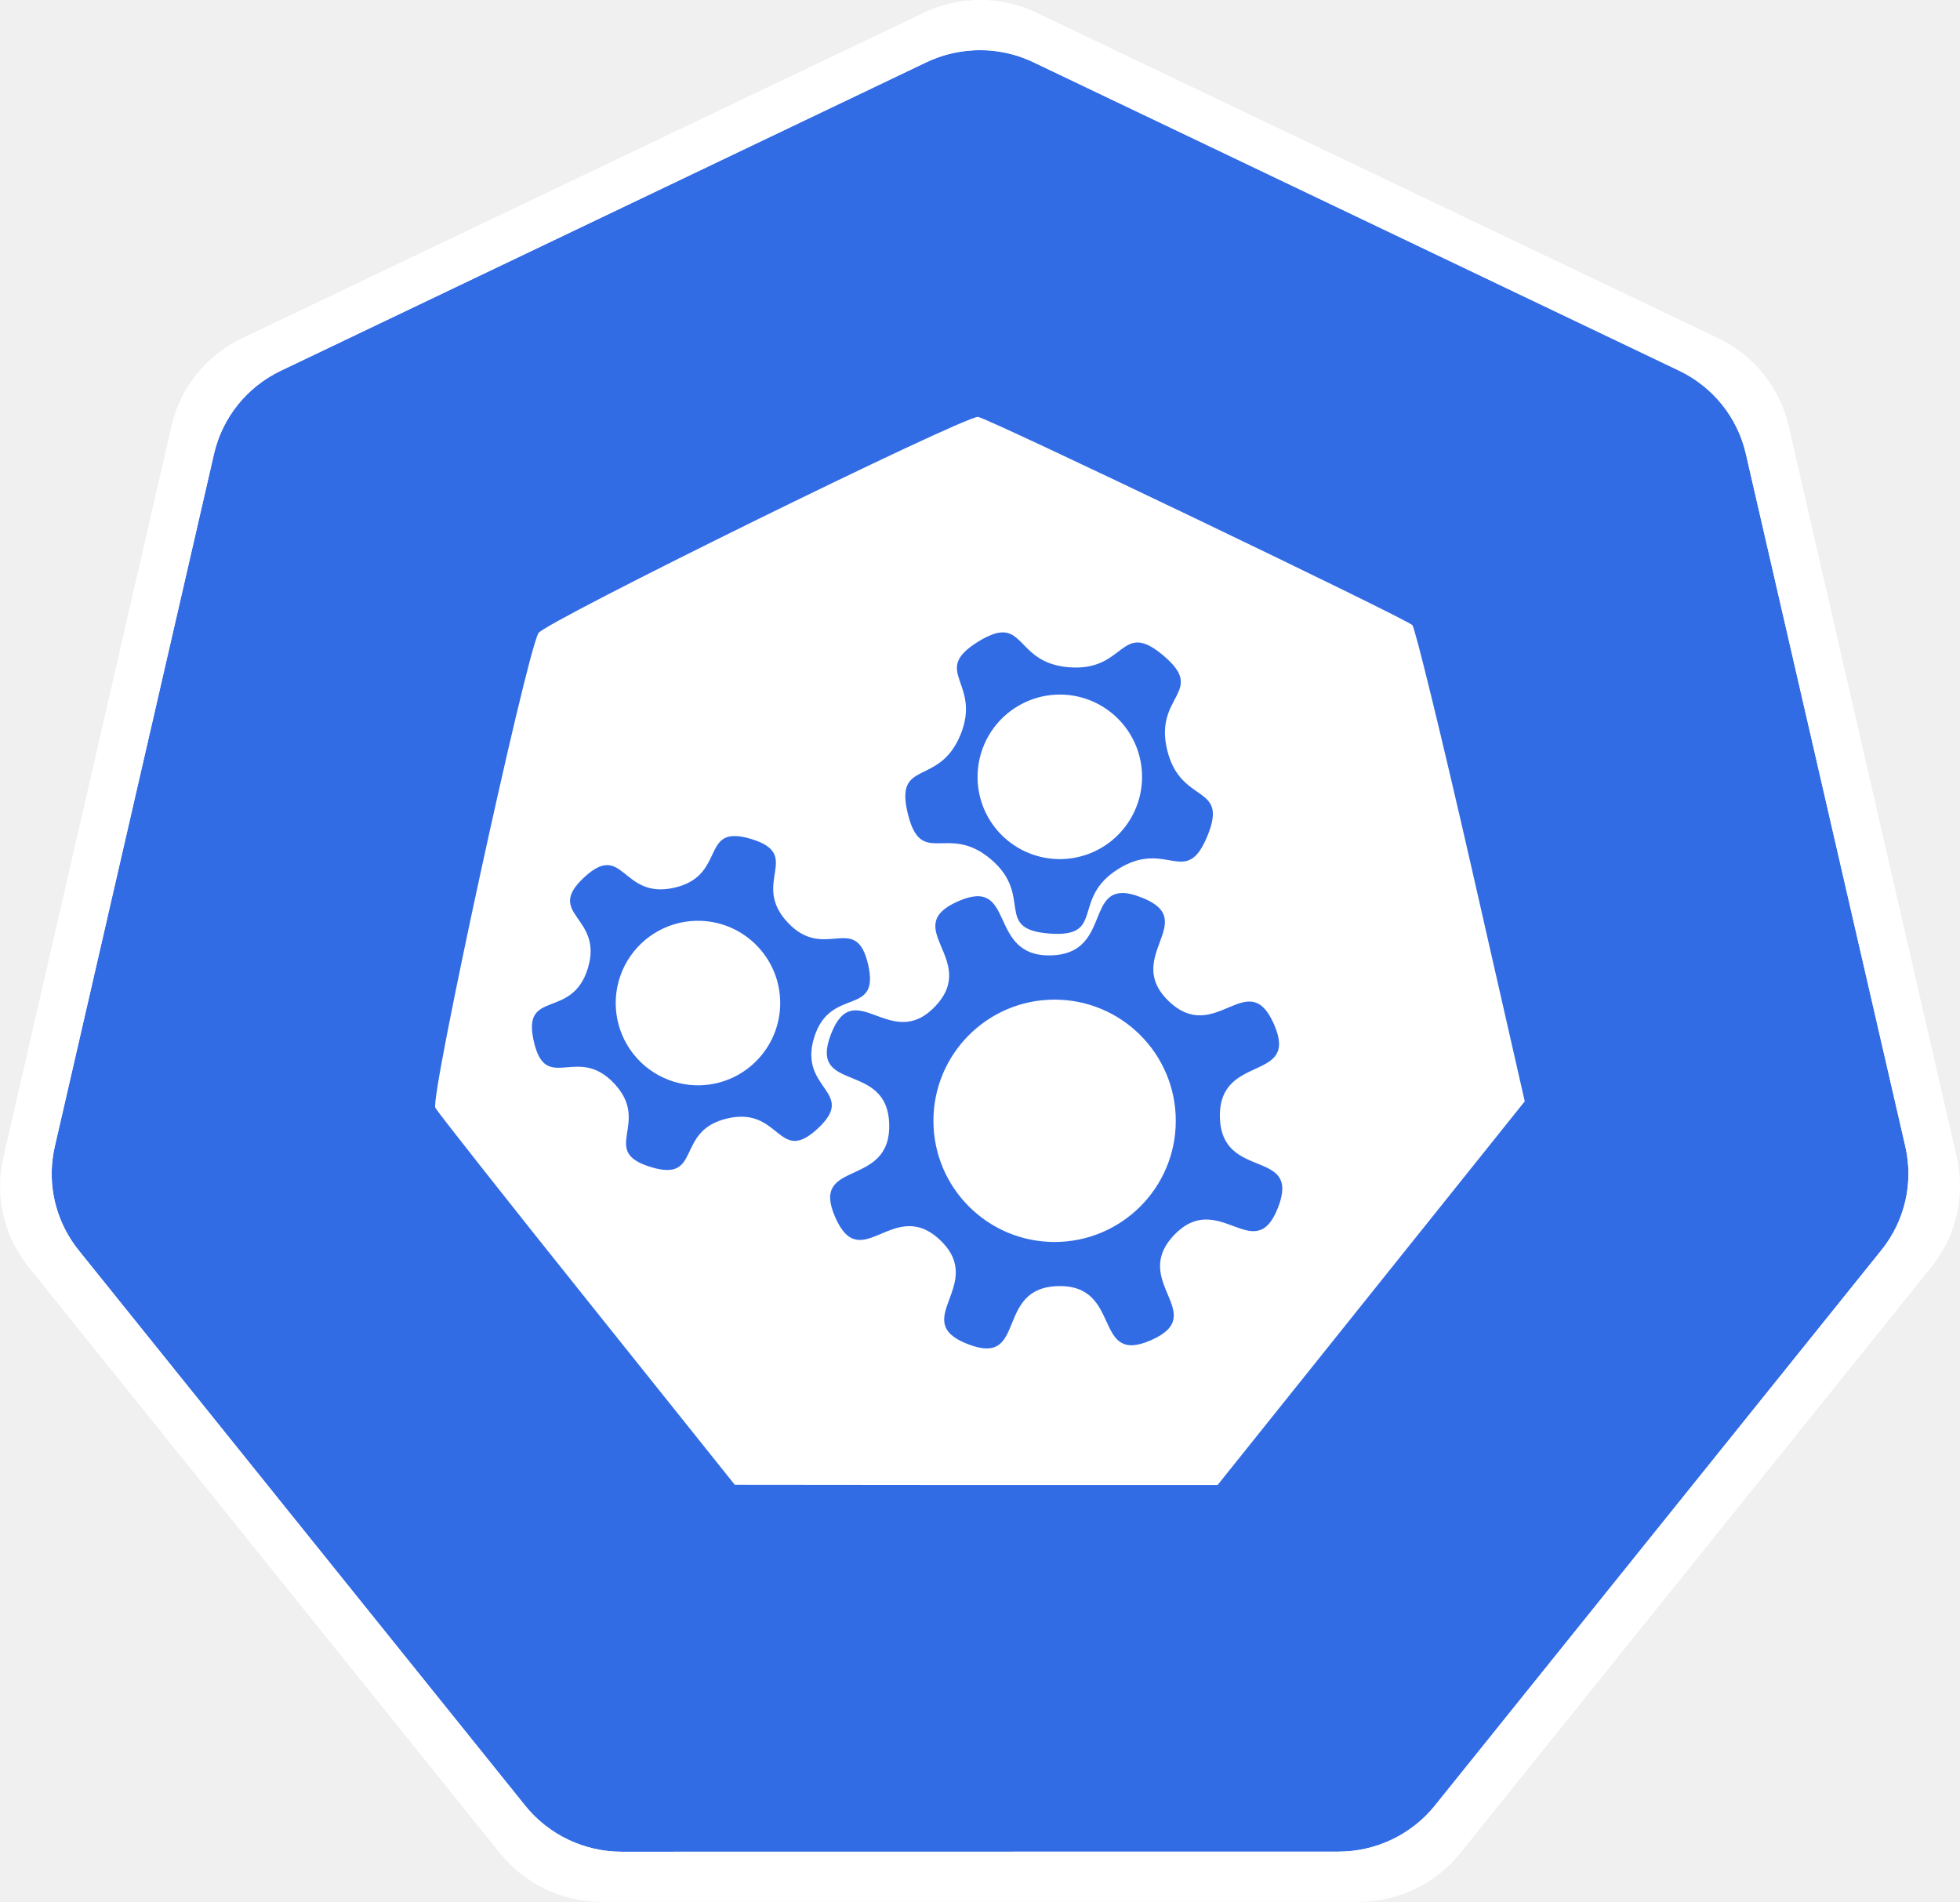
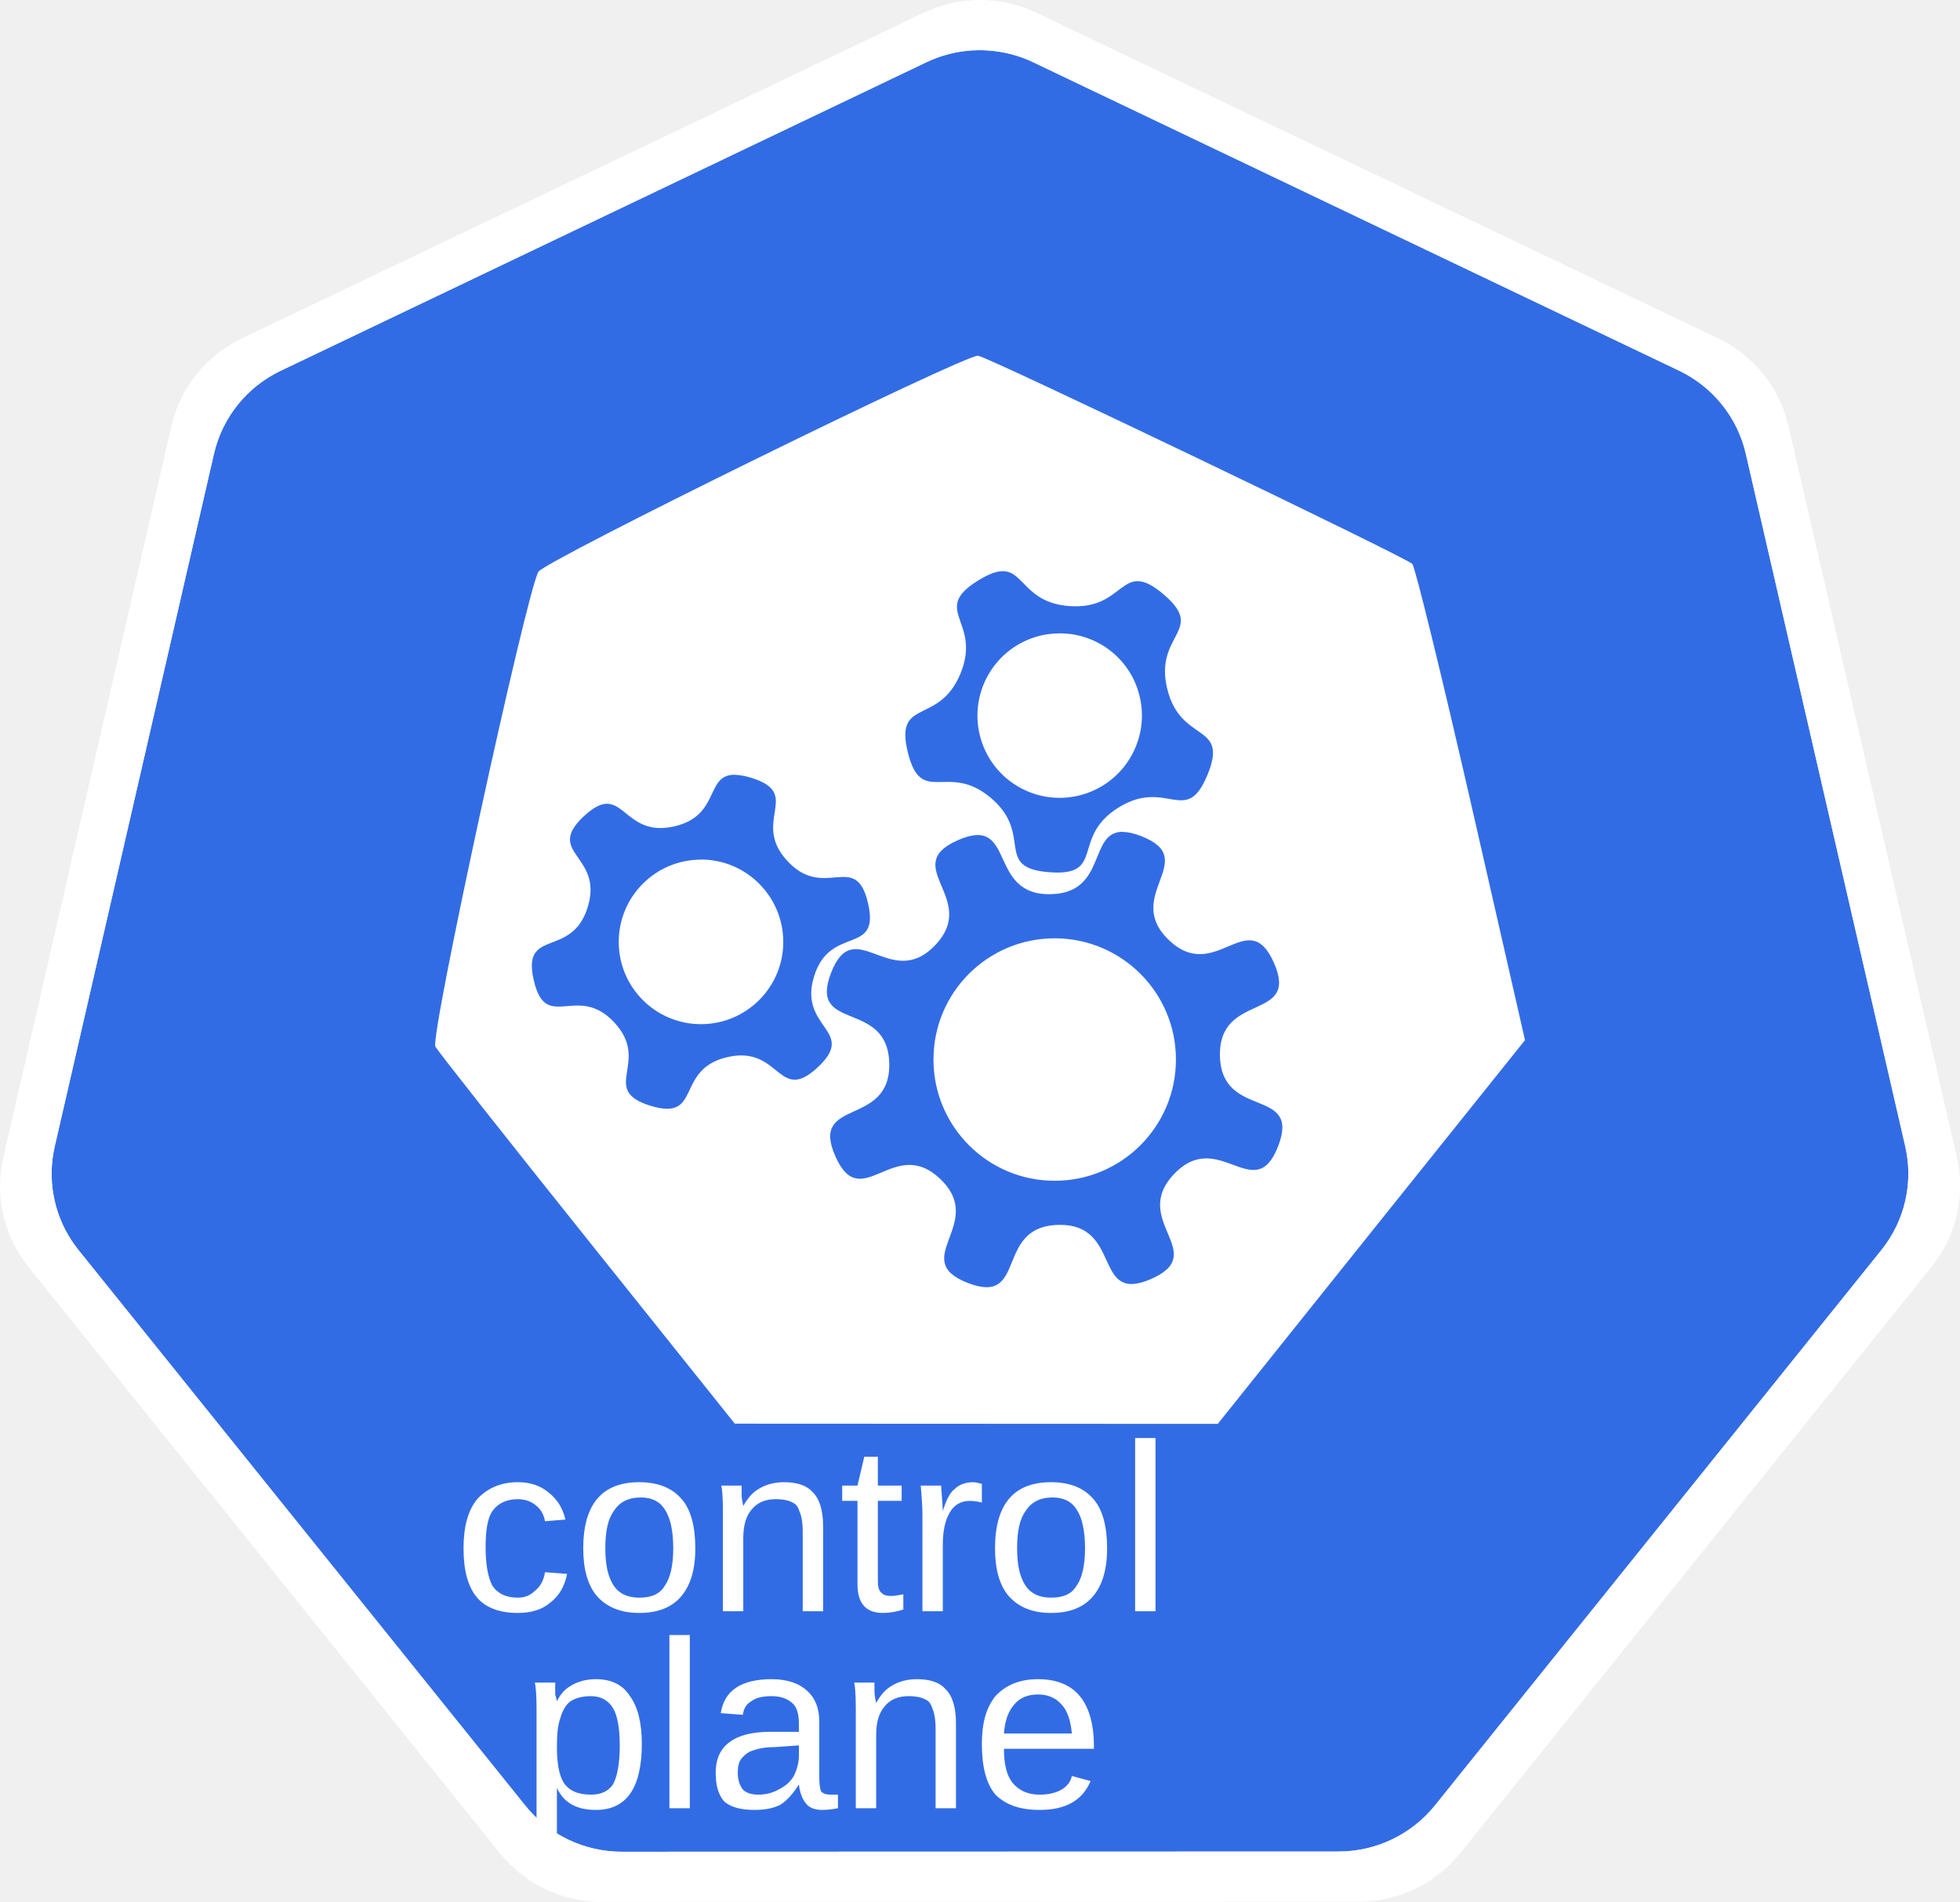
- <svg xmlns="http://www.w3.org/2000/svg" width="68.165" height="66.143" viewBox="0 0 18.035 17.5">
-   <path d="M-6.85 4.272a1.12 1.11 0 0 0-.428.109l-5.852 2.796a1.12 1.11 0 0 0-.606.753l-1.444 6.282a1.12 1.11 0 0 0 .152.85 1.12 1.11 0 0 0 .064.089l4.05 5.037a1.12 1.11 0 0 0 .876.417l6.496-.001a1.12 1.11 0 0 0 .875-.417l4.049-5.038a1.12 1.11 0 0 0 .216-.939L.152 7.93a1.12 1.11 0 0 0-.605-.753L-6.307 4.38a1.12 1.11 0 0 0-.542-.109Z" style="fill:#326ce5;fill-opacity:1;stroke:none;stroke-width:0;stroke-miterlimit:4;stroke-dasharray:none;stroke-opacity:1" transform="matrix(1.01489 0 0 1.01489 15.91 -3.873)" />
-   <path d="M-6.852 3.818a1.181 1.172 0 0 0-.452.115l-6.18 2.951a1.181 1.172 0 0 0-.638.795l-1.524 6.63a1.181 1.172 0 0 0 .16.9 1.181 1.172 0 0 0 .067.093l4.276 5.317a1.181 1.172 0 0 0 .924.44h6.858a1.181 1.172 0 0 0 .923-.44L1.837 15.3a1.181 1.172 0 0 0 .228-.99L.54 7.677a1.181 1.172 0 0 0-.64-.795l-6.178-2.95a1.181 1.172 0 0 0-.573-.115Zm.003.455a1.12 1.11 0 0 1 .542.108l5.853 2.795a1.12 1.11 0 0 1 .606.753l1.446 6.281a1.12 1.11 0 0 1-.216.94l-4.05 5.037a1.12 1.11 0 0 1-.875.417l-6.496.001a1.12 1.11 0 0 1-.875-.417l-4.05-5.037a1.12 1.11 0 0 1-.064-.088 1.12 1.11 0 0 1-.152-.851l1.444-6.281a1.12 1.11 0 0 1 .605-.753l5.853-2.797a1.12 1.11 0 0 1 .429-.108z" style="color:#000;font-style:normal;font-variant:normal;font-weight:400;font-stretch:normal;font-size:medium;line-height:normal;font-family:Sans;-inkscape-font-specification:Sans;text-indent:0;text-align:start;text-decoration:none;text-decoration-line:none;letter-spacing:normal;word-spacing:normal;text-transform:none;writing-mode:lr-tb;direction:ltr;baseline-shift:baseline;text-anchor:start;display:inline;overflow:visible;visibility:visible;fill:#fff;fill-opacity:1;fill-rule:nonzero;stroke:none;stroke-width:0;stroke-miterlimit:4;stroke-dasharray:none;marker:none;enable-background:accumulate" transform="matrix(1.01489 0 0 1.01489 15.91 -3.873)" />
-   <path d="M9.992 5.01C9.854 5.006 5.997 6.902 5.947 7c-.122.233-1 4.28-.948 4.368.03.05.662.852 1.405 1.78l1.35 1.688 2.221.002h2.222l1.413-1.765 1.413-1.765-.494-2.17c-.272-1.192-.516-2.188-.54-2.212-.07-.066-3.922-1.913-3.997-1.916Zm.236 1.983c.187.008.206.292.606.321.521.04.465-.446.864-.108.4.338-.089.363.035.87.124.509.569.306.37.79-.198.484-.372.027-.817.302-.445.275-.114.635-.636.596-.522-.039-.14-.346-.54-.684-.398-.338-.64.088-.764-.42-.124-.509.286-.241.485-.725.198-.485-.282-.582.163-.857a.696.696 0 0 1 .142-.07.256.256 0 0 1 .092-.015zm.522.572a.758.758 0 0 0-.73.976.757.757 0 1 0 .73-.976ZM7.757 8.867c.04 0 .089.009.149.027.48.147-.008.4.334.767s.628-.101.741.388c.112.49-.35.193-.497.673-.147.48.401.494.034.836-.367.342-.342-.206-.831-.093-.49.112-.227.594-.707.447-.48-.147.008-.4-.334-.767s-.629.1-.741-.388c-.113-.49.35-.193.497-.673.147-.48-.402-.494-.035-.836.368-.342.342.206.832.094.428-.099.28-.48.558-.475zm3.567.524c.046 0 .101.013.17.04.554.214-.175.545.254.956.43.41.728-.333.967.21.24.543-.51.262-.497.856.013.593.75.278.535.832-.215.553-.546-.176-.956.253-.41.43.332.727-.211.967s-.261-.51-.855-.497c-.593.013-.279.75-.832.534-.554-.214.175-.545-.254-.956-.429-.41-.727.333-.966-.21-.24-.543.51-.262.496-.855-.013-.593-.75-.28-.535-.833.215-.553.547.176.957-.253.41-.429-.333-.727.21-.967s.262.51.855.497c.52-.012.344-.577.662-.574zm-3.88.256a.757.757 0 1 0-.002 1.513.757.757 0 0 0 .001-1.513Zm3.253.725a1.115 1.115 0 1 0 0 2.23 1.115 1.115 0 0 0 0-2.23z" style="opacity:1;fill:#fff;fill-opacity:1;stroke:#eee;stroke-width:0;stroke-miterlimit:10;stroke-dasharray:none;stroke-dashoffset:11.236;stroke-opacity:1" transform="translate(-.993 -1.174)" />
+ <svg xmlns="http://www.w3.org/2000/svg" width="18.035mm" height="17.5mm" viewBox="0 0 18.035 17.5" version="1.1" id="svg11531">
+   <defs id="defs11525" />
+   <g id="layer1" transform="translate(-0.9926264,-1.174181)">
+     <g id="g70" transform="matrix(1.014889,0,0,1.014889,16.90215,-2.698726)">
+       <path id="path3055" d="m -6.849,4.272 a 1.119,1.11 0 0 0 -0.429,0.109 l -5.852,2.796 a 1.119,1.11 0 0 0 -0.606,0.753 l -1.444,6.281 a 1.119,1.11 0 0 0 0.152,0.851 1.119,1.11 0 0 0 0.064,0.088 l 4.051,5.037 a 1.119,1.11 0 0 0 0.875,0.418 l 6.496,-0.002 a 1.119,1.11 0 0 0 0.875,-0.417 L 1.382,15.149 A 1.119,1.11 0 0 0 1.598,14.21 L 0.152,7.929 A 1.119,1.11 0 0 0 -0.453,7.176 L -6.307,4.381 A 1.119,1.11 0 0 0 -6.849,4.272 Z" style="fill:#326ce5;fill-opacity:1;stroke:none;stroke-width:0;stroke-miterlimit:4;stroke-dasharray:none;stroke-opacity:1" />
+       <path id="path3054-2-9" d="M -6.852,3.818 A 1.181,1.172 0 0 0 -7.304,3.933 l -6.179,2.951 a 1.181,1.172 0 0 0 -0.639,0.795 l -1.524,6.631 a 1.181,1.172 0 0 0 0.16,0.899 1.181,1.172 0 0 0 0.067,0.093 l 4.276,5.317 a 1.181,1.172 0 0 0 0.924,0.441 l 6.858,-0.002 a 1.181,1.172 0 0 0 0.924,-0.44 l 4.275,-5.318 a 1.181,1.172 0 0 0 0.228,-0.991 L 0.539,7.678 A 1.181,1.172 0 0 0 -0.1,6.883 L -6.279,3.932 A 1.181,1.172 0 0 0 -6.852,3.818 Z m 0.003,0.455 a 1.119,1.11 0 0 1 0.543,0.109 l 5.853,2.795 A 1.119,1.11 0 0 1 0.152,7.929 L 1.598,14.21 a 1.119,1.11 0 0 1 -0.216,0.939 l -4.049,5.037 a 1.119,1.11 0 0 1 -0.875,0.417 l -6.496,0.002 a 1.119,1.11 0 0 1 -0.875,-0.418 l -4.051,-5.037 a 1.119,1.11 0 0 1 -0.064,-0.088 1.119,1.11 0 0 1 -0.152,-0.851 l 1.444,-6.281 a 1.119,1.11 0 0 1 0.606,-0.753 l 5.852,-2.796 a 1.119,1.11 0 0 1 0.429,-0.109 z" style="color:#000000;font-style:normal;font-variant:normal;font-weight:normal;font-stretch:normal;font-size:medium;line-height:normal;font-family:Sans;-inkscape-font-specification:Sans;text-indent:0;text-align:start;text-decoration:none;text-decoration-line:none;letter-spacing:normal;word-spacing:normal;text-transform:none;writing-mode:lr-tb;direction:ltr;baseline-shift:baseline;display:inline;overflow:visible;visibility:visible;fill:#ffffff;fill-opacity:1;fill-rule:nonzero;stroke:none;stroke-width:0;stroke-miterlimit:4;stroke-dasharray:none;marker:none;enable-background:accumulate" text-anchor="start" />
+     </g>
+     <text id="text2066" y="16" x="9.897" style="font-style:normal;font-weight:normal;font-size:2.2px;line-height:6.615px;font-family:Sans;letter-spacing:0px;word-spacing:0px;fill:#ffffff;fill-opacity:1;stroke:none;stroke-width:0.265px;stroke-linecap:butt;stroke-linejoin:miter;stroke-opacity:1" xml:space="preserve">
+       <tspan style="font-style:normal;font-variant:normal;font-weight:normal;font-stretch:normal;font-size:2.2px;font-family:Arial;-inkscape-font-specification:'Arial, Normal';text-align:center;writing-mode:lr-tb;fill:#ffffff;fill-opacity:1;stroke-width:0.265px" text-anchor="middle" y="16" x="9.897" id="tspan2064">control</tspan>
+     </text>
+     <text id="text2066" y="17.812" x="9.897" style="font-style:normal;font-weight:normal;font-size:2.2px;line-height:6.615px;font-family:Sans;letter-spacing:0px;word-spacing:0px;fill:#ffffff;fill-opacity:1;stroke:none;stroke-width:0.265px;stroke-linecap:butt;stroke-linejoin:miter;stroke-opacity:1" xml:space="preserve">
+       <tspan style="font-style:normal;font-variant:normal;font-weight:normal;font-stretch:normal;font-size:2.2px;font-family:Arial;-inkscape-font-specification:'Arial, Normal';text-align:center;writing-mode:lr-tb;fill:#ffffff;fill-opacity:1;stroke-width:0.265px" text-anchor="middle" y="17.812" x="9.897" id="tspan2064">plane</tspan>
+     </text>
+     <path id="path1984" d="m 9.992,4.447 c -0.138,-0.004 -3.995,1.892 -4.046,1.989 -0.121,0.234 -0.999,4.281 -0.947,4.369 0.03,0.051 0.662,0.852 1.405,1.781 l 1.35,1.688 2.222,0.001 2.222,0.001 1.413,-1.766 1.414,-1.765 -0.495,-2.169 C 14.257,7.383 14.013,6.387 13.988,6.363 13.919,6.296 10.067,4.45 9.992,4.447 Z m 0.236,1.983 c 0.187,0.008 0.206,0.292 0.605,0.321 0.522,0.039 0.466,-0.447 0.865,-0.109 0.399,0.338 -0.089,0.363 0.035,0.871 0.124,0.508 0.569,0.305 0.371,0.789 -0.198,0.484 -0.373,0.027 -0.818,0.302 -0.445,0.275 -0.115,0.635 -0.636,0.596 -0.522,-0.039 -0.14,-0.346 -0.54,-0.684 C 9.712,8.179 9.47,8.604 9.346,8.096 9.222,7.588 9.632,7.855 9.831,7.371 10.029,6.887 9.549,6.79 9.994,6.515 c 0.056,-0.034 0.102,-0.057 0.142,-0.07 0.035,-0.012 0.065,-0.016 0.092,-0.015 z m 0.521,0.572 c -0.076,-5.306e-4 -0.151,0.01 -0.224,0.032 -0.4,0.121 -0.627,0.543 -0.506,0.944 0.121,0.4 0.543,0.626 0.943,0.505 0.4,-0.121 0.626,-0.543 0.506,-0.943 C 11.374,7.223 11.082,7.004 10.75,7.002 Z M 7.757,8.304 c 0.04,7.9e-4 0.088,0.009 0.148,0.027 0.48,0.147 -0.008,0.4 0.334,0.767 0.342,0.367 0.629,-0.101 0.741,0.388 0.113,0.489 -0.35,0.193 -0.497,0.673 -0.147,0.48 0.401,0.494 0.034,0.836 -0.367,0.342 -0.342,-0.206 -0.831,-0.094 -0.489,0.113 -0.227,0.595 -0.707,0.448 -0.48,-0.147 0.008,-0.4 -0.334,-0.767 -0.342,-0.367 -0.629,0.101 -0.741,-0.389 -0.113,-0.489 0.35,-0.193 0.497,-0.673 0.147,-0.48 -0.402,-0.494 -0.035,-0.836 0.367,-0.342 0.342,0.206 0.831,0.094 0.428,-0.098 0.281,-0.48 0.559,-0.475 z m 3.567,0.525 c 0.046,5.36e-4 0.101,0.012 0.17,0.039 0.553,0.215 -0.175,0.546 0.254,0.956 0.429,0.41 0.727,-0.333 0.967,0.21 0.239,0.543 -0.51,0.262 -0.497,0.856 0.013,0.593 0.75,0.279 0.535,0.832 -0.215,0.553 -0.546,-0.175 -0.956,0.254 -0.41,0.429 0.332,0.727 -0.211,0.966 -0.543,0.239 -0.261,-0.51 -0.855,-0.497 -0.593,0.013 -0.279,0.749 -0.833,0.534 C 9.345,12.765 10.074,12.433 9.645,12.023 9.216,11.613 8.918,12.356 8.679,11.813 8.439,11.27 9.189,11.551 9.175,10.958 9.162,10.364 8.426,10.678 8.64,10.125 8.855,9.572 9.187,10.301 9.597,9.872 10.007,9.443 9.264,9.144 9.807,8.905 c 0.543,-0.239 0.262,0.51 0.855,0.497 0.519,-0.012 0.343,-0.576 0.662,-0.574 z m -3.881,0.255 c -0.418,-1.58e-4 -0.757,0.339 -0.757,0.757 -1.59e-4,0.418 0.339,0.757 0.757,0.757 0.418,-1.48e-4 0.757,-0.339 0.757,-0.757 C 8.199,9.422 7.861,9.084 7.443,9.083 Z M 10.697,9.808 c -0.616,4.2e-5 -1.115,0.499 -1.115,1.115 -2.38e-4,0.616 0.499,1.116 1.115,1.116 0.616,2.22e-4 1.116,-0.499 1.116,-1.116 0,-0.616 -0.5,-1.115 -1.116,-1.115 z" style="opacity:1;fill:#ffffff;fill-opacity:1;stroke:#eeeeee;stroke-width:0;stroke-miterlimit:10;stroke-dasharray:none;stroke-dashoffset:11.236;stroke-opacity:1" />
+   </g>
</svg>
